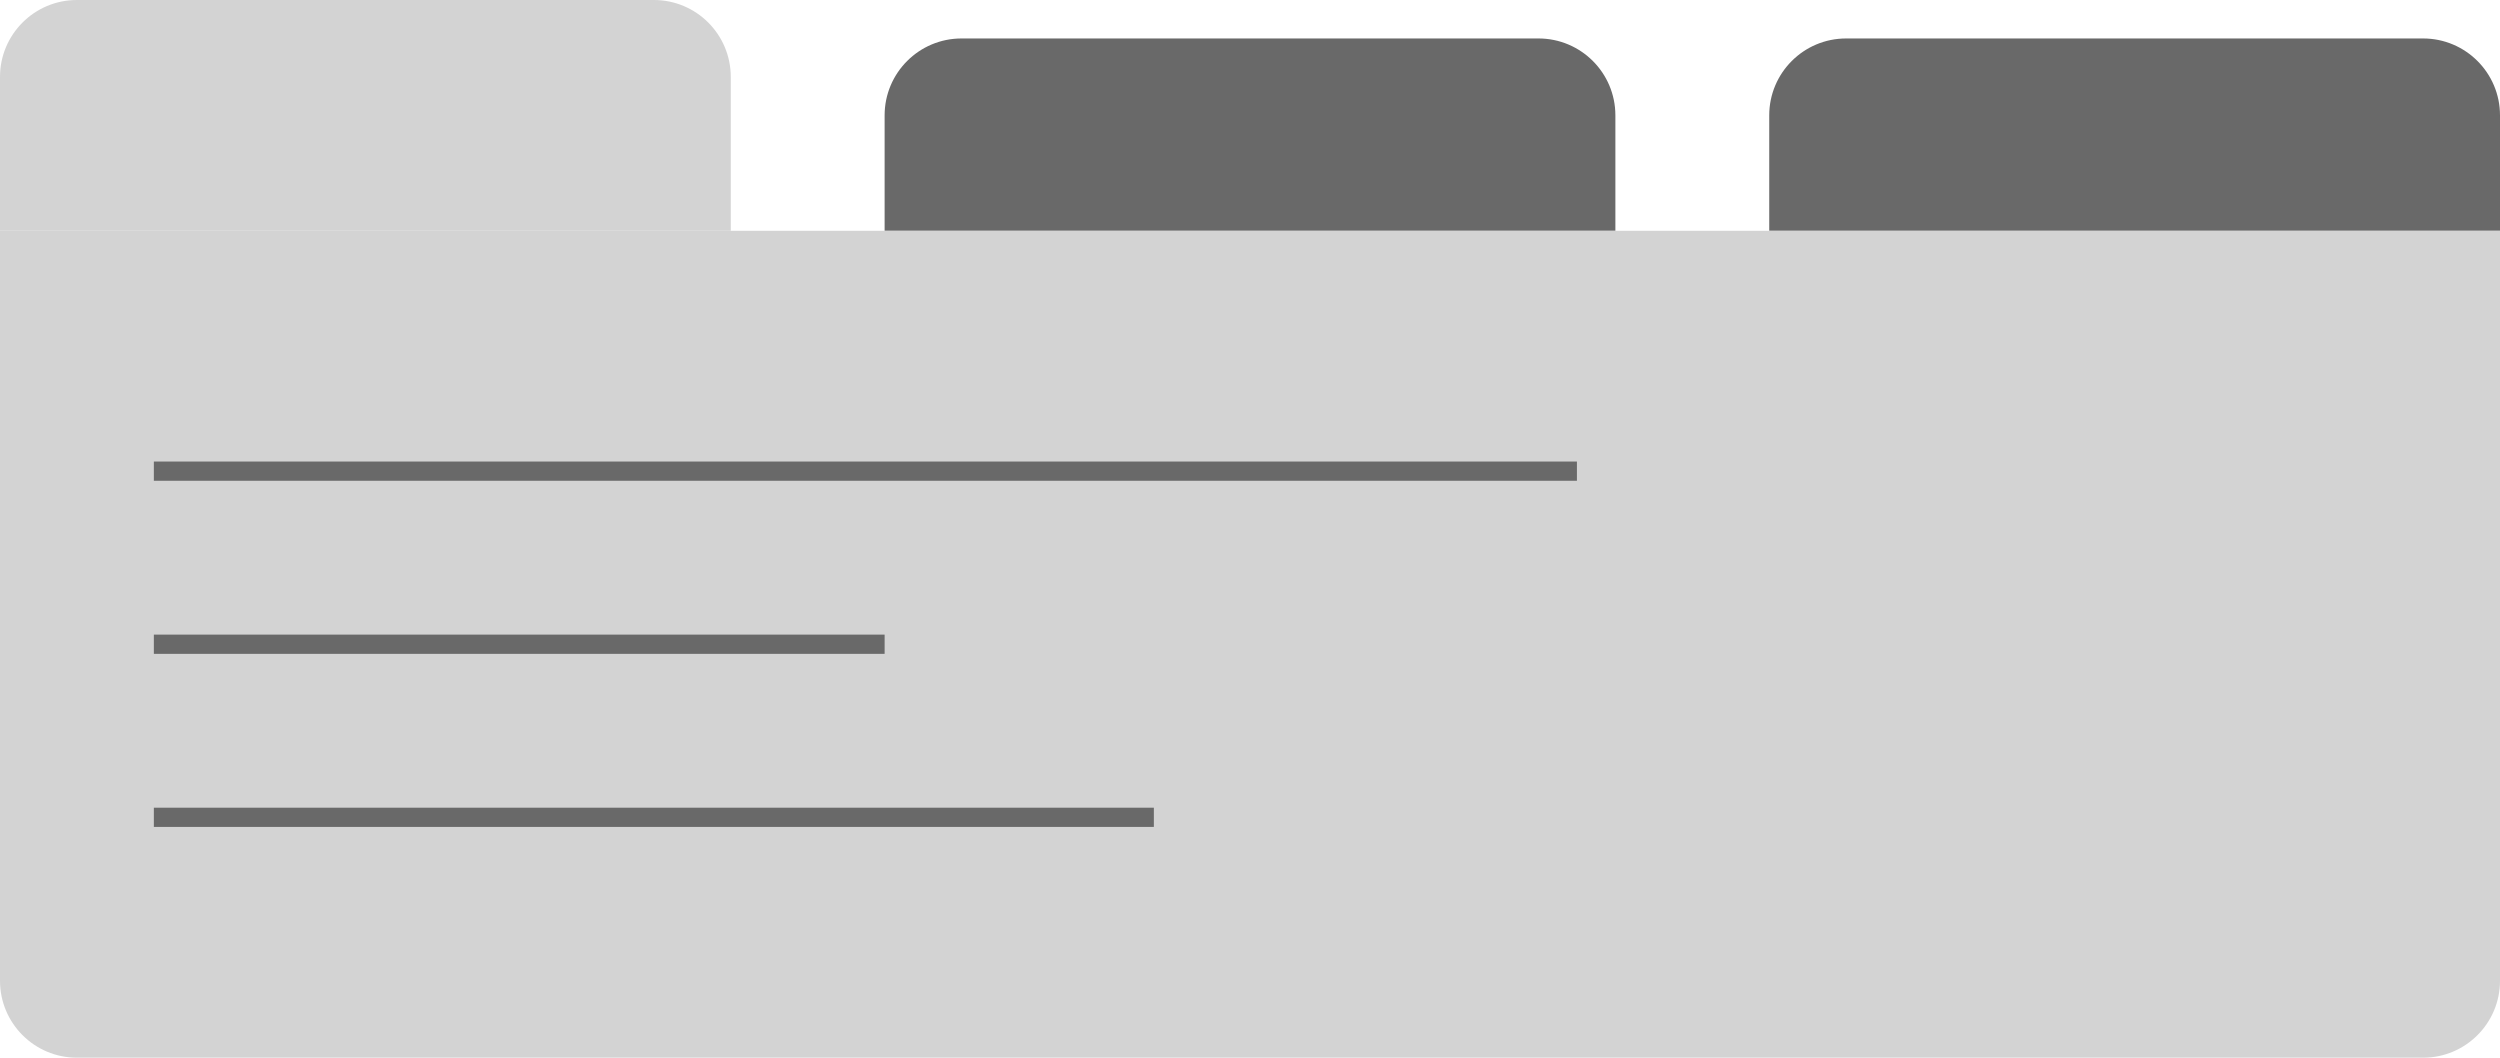
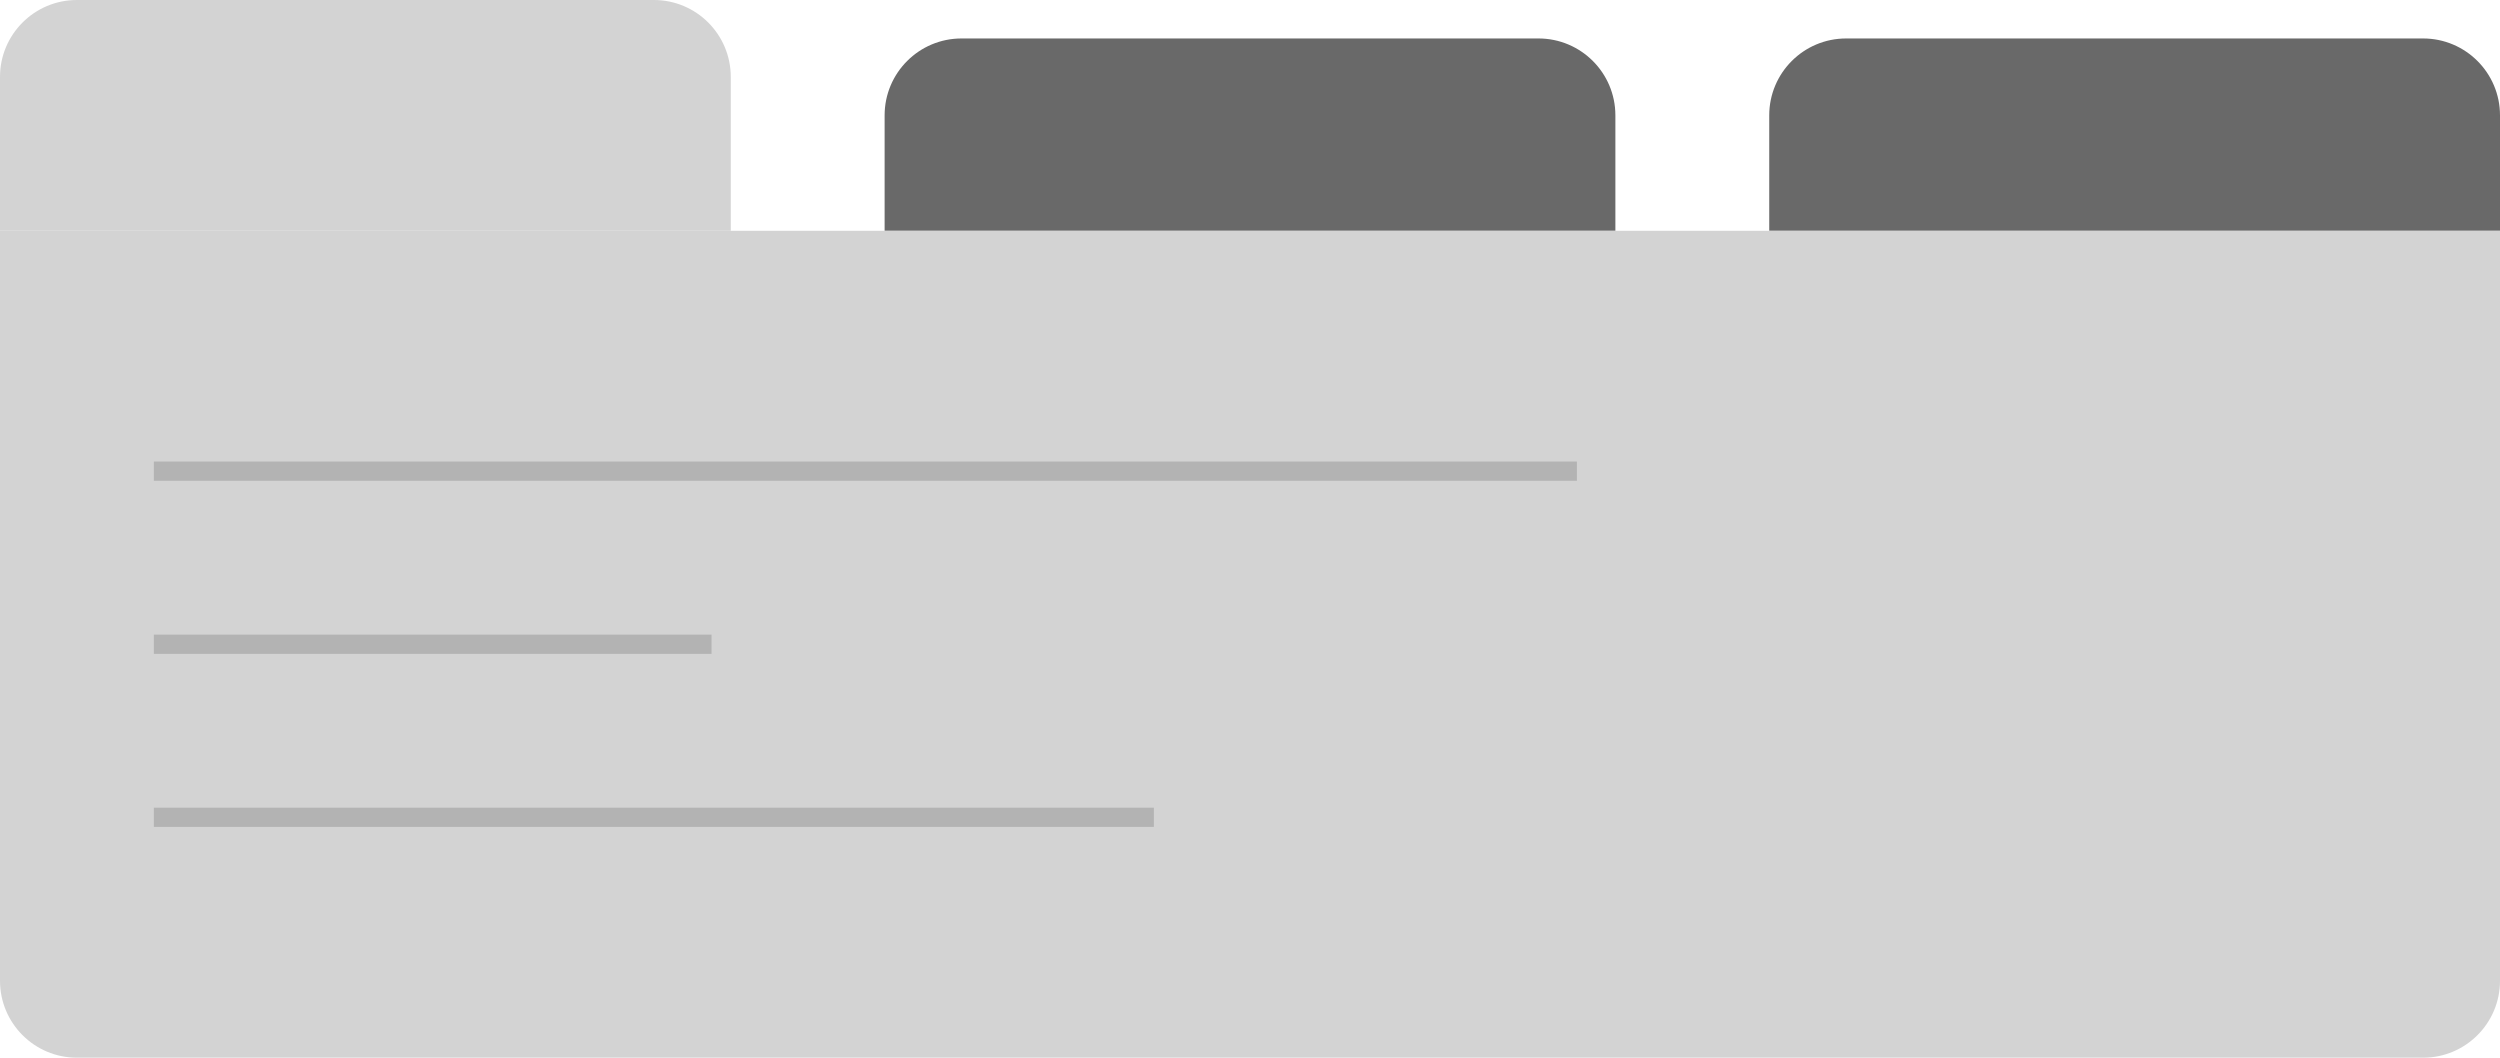
<svg xmlns="http://www.w3.org/2000/svg" width="260" height="110" viewBox="0 0 260 110" fill="none">
  <path d="M0 8C0 3.582 3.582 0 8 0H68C72.418 0 76 3.582 76 8V24H0V8Z" fill="#D3D3D3" />
  <path d="M92 12C92 7.582 95.582 4 100 4H160C164.418 4 168 7.582 168 12V24H92V12Z" fill="#696969" />
  <path d="M184 12C184 7.582 187.582 4 192 4H252C256.418 4 260 7.582 260 12V24H184V12Z" fill="#696969" />
  <path d="M0 24H260V102C260 106.418 256.418 110 252 110H8C3.582 110 0 106.418 0 102V24Z" fill="#D3D3D3" />
-   <rect width="148" height="2" transform="translate(16 48)" fill="#696969" />
-   <rect width="76" height="2" transform="translate(16 66)" fill="#696969" />
-   <rect width="104" height="2" transform="translate(16 84)" fill="#696969" />
+   <rect width="148" height="2" transform="translate(16 48)" fill="#B3B3B3" />
+   <rect width="58" height="2" transform="translate(16 66)" fill="#B3B3B3" />
+   <rect width="104" height="2" transform="translate(16 84)" fill="#B3B3B3" />
</svg>
